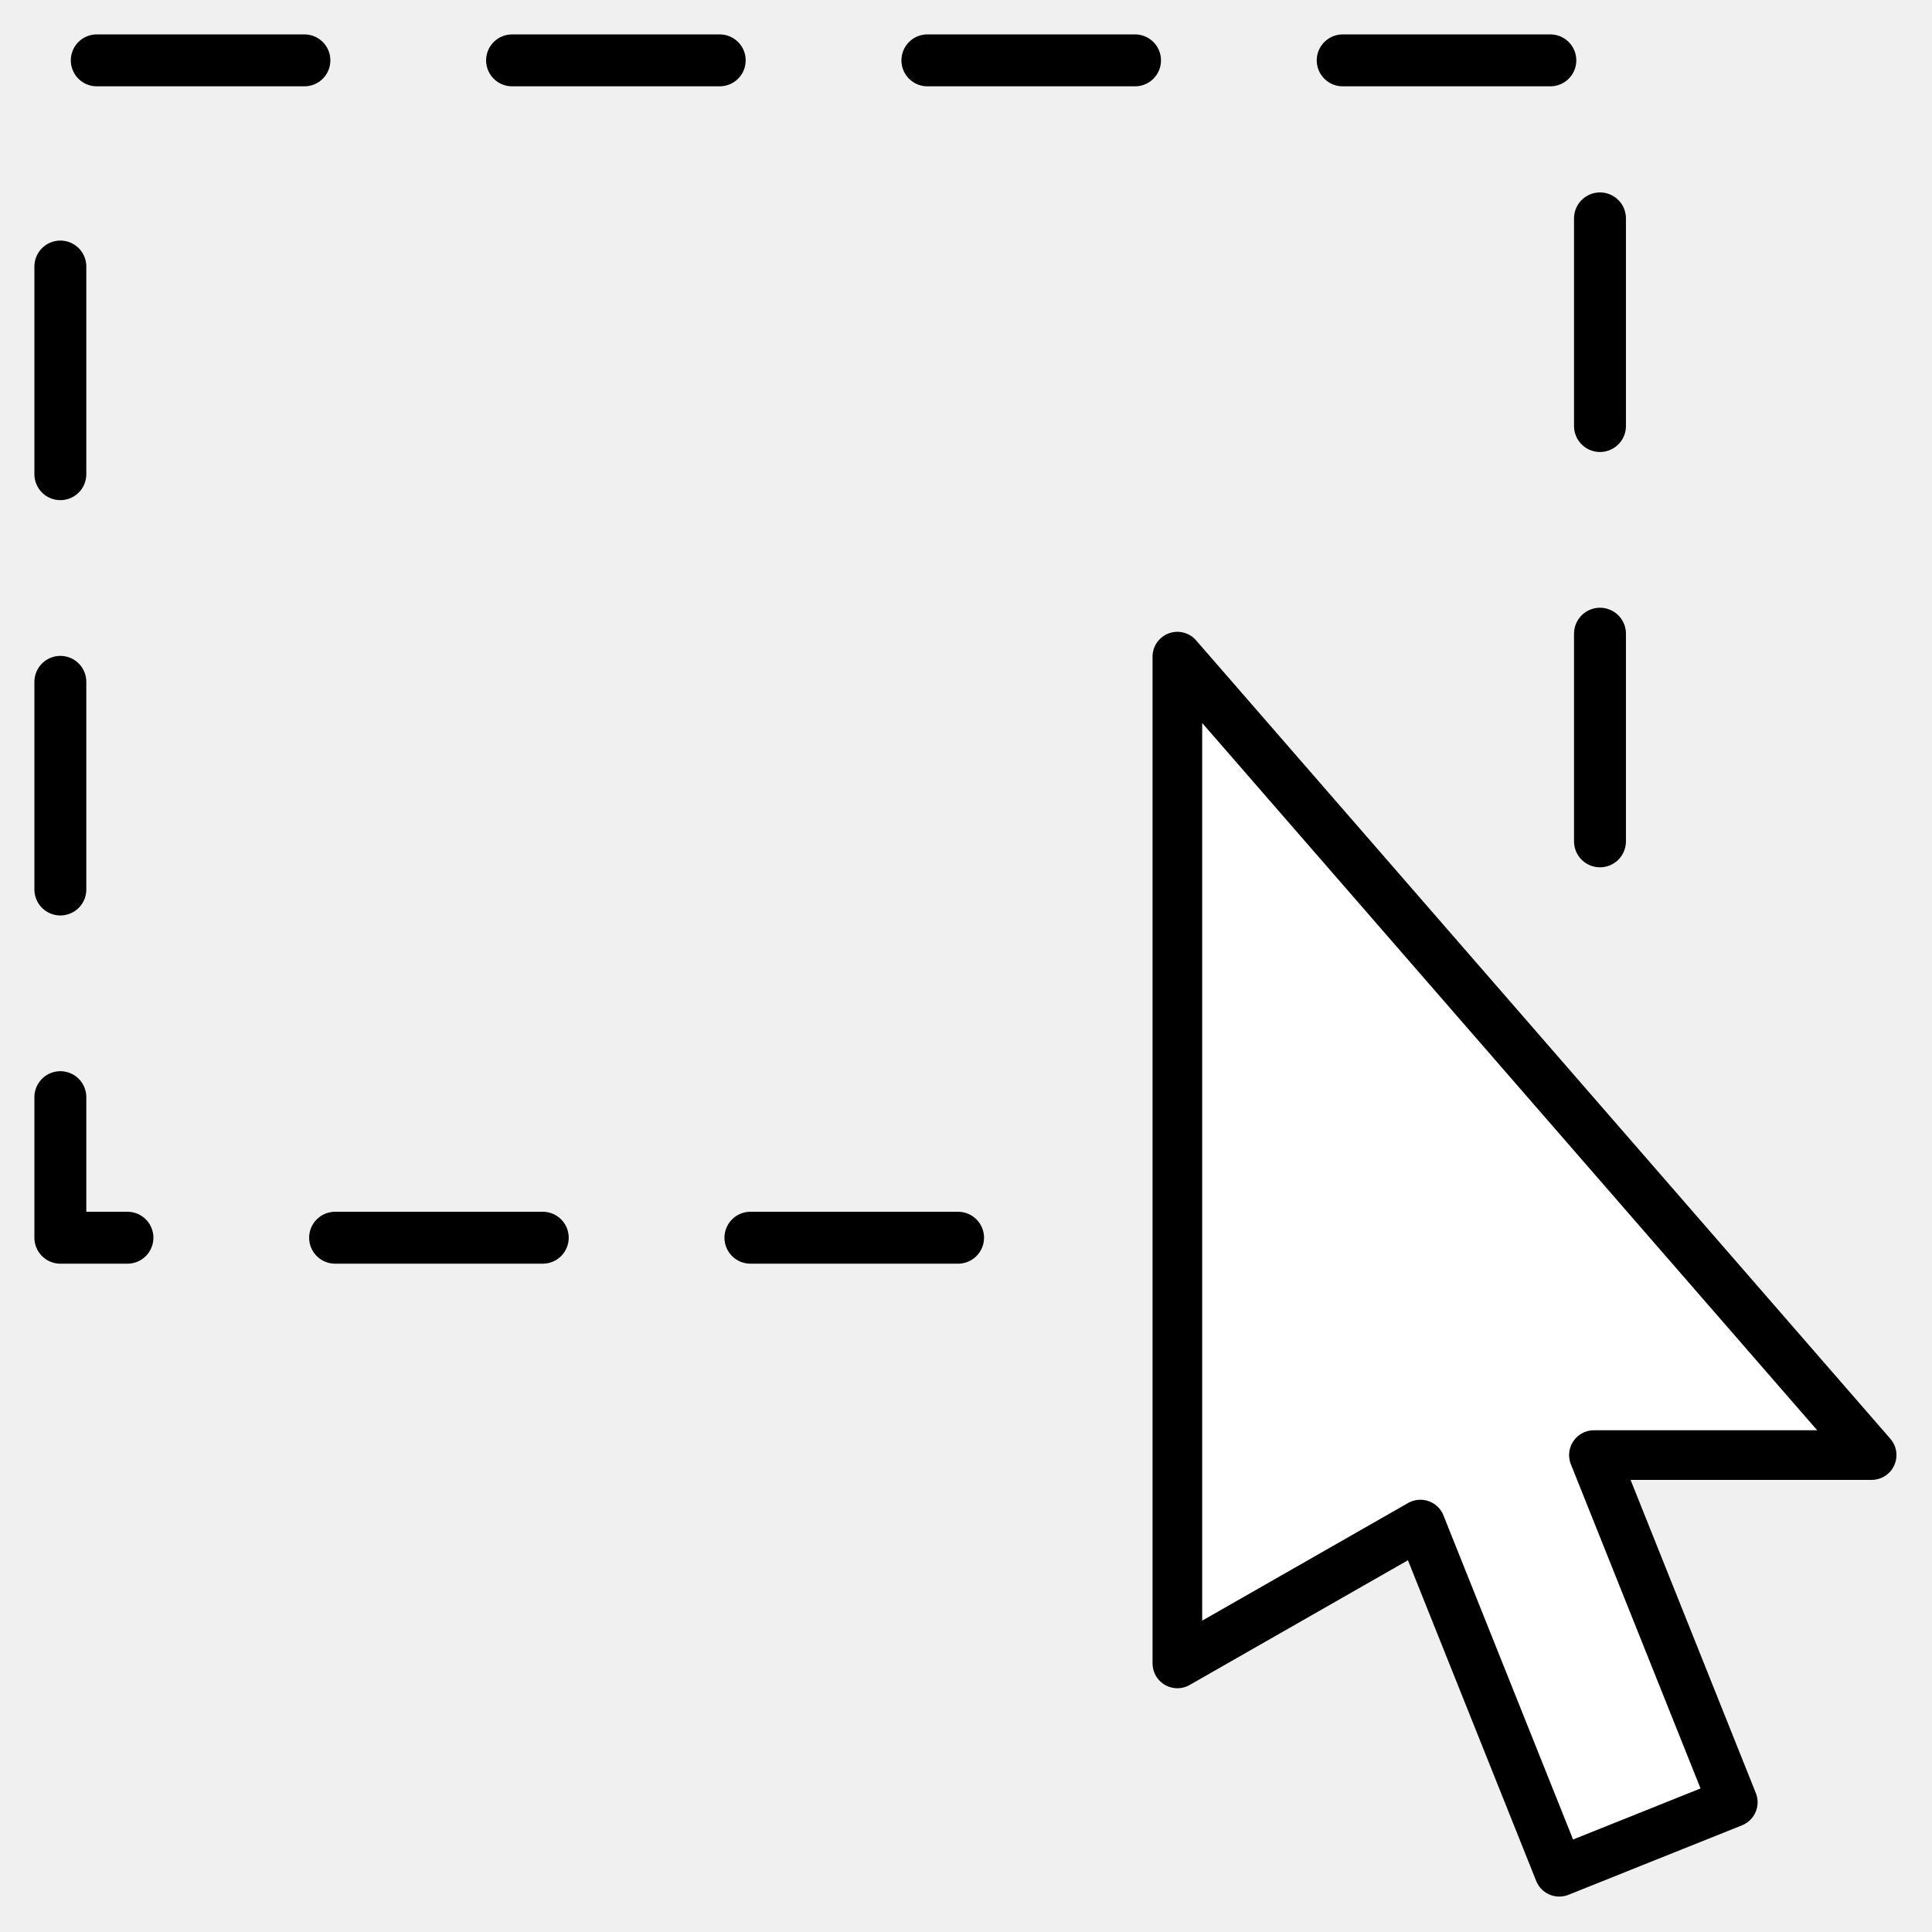
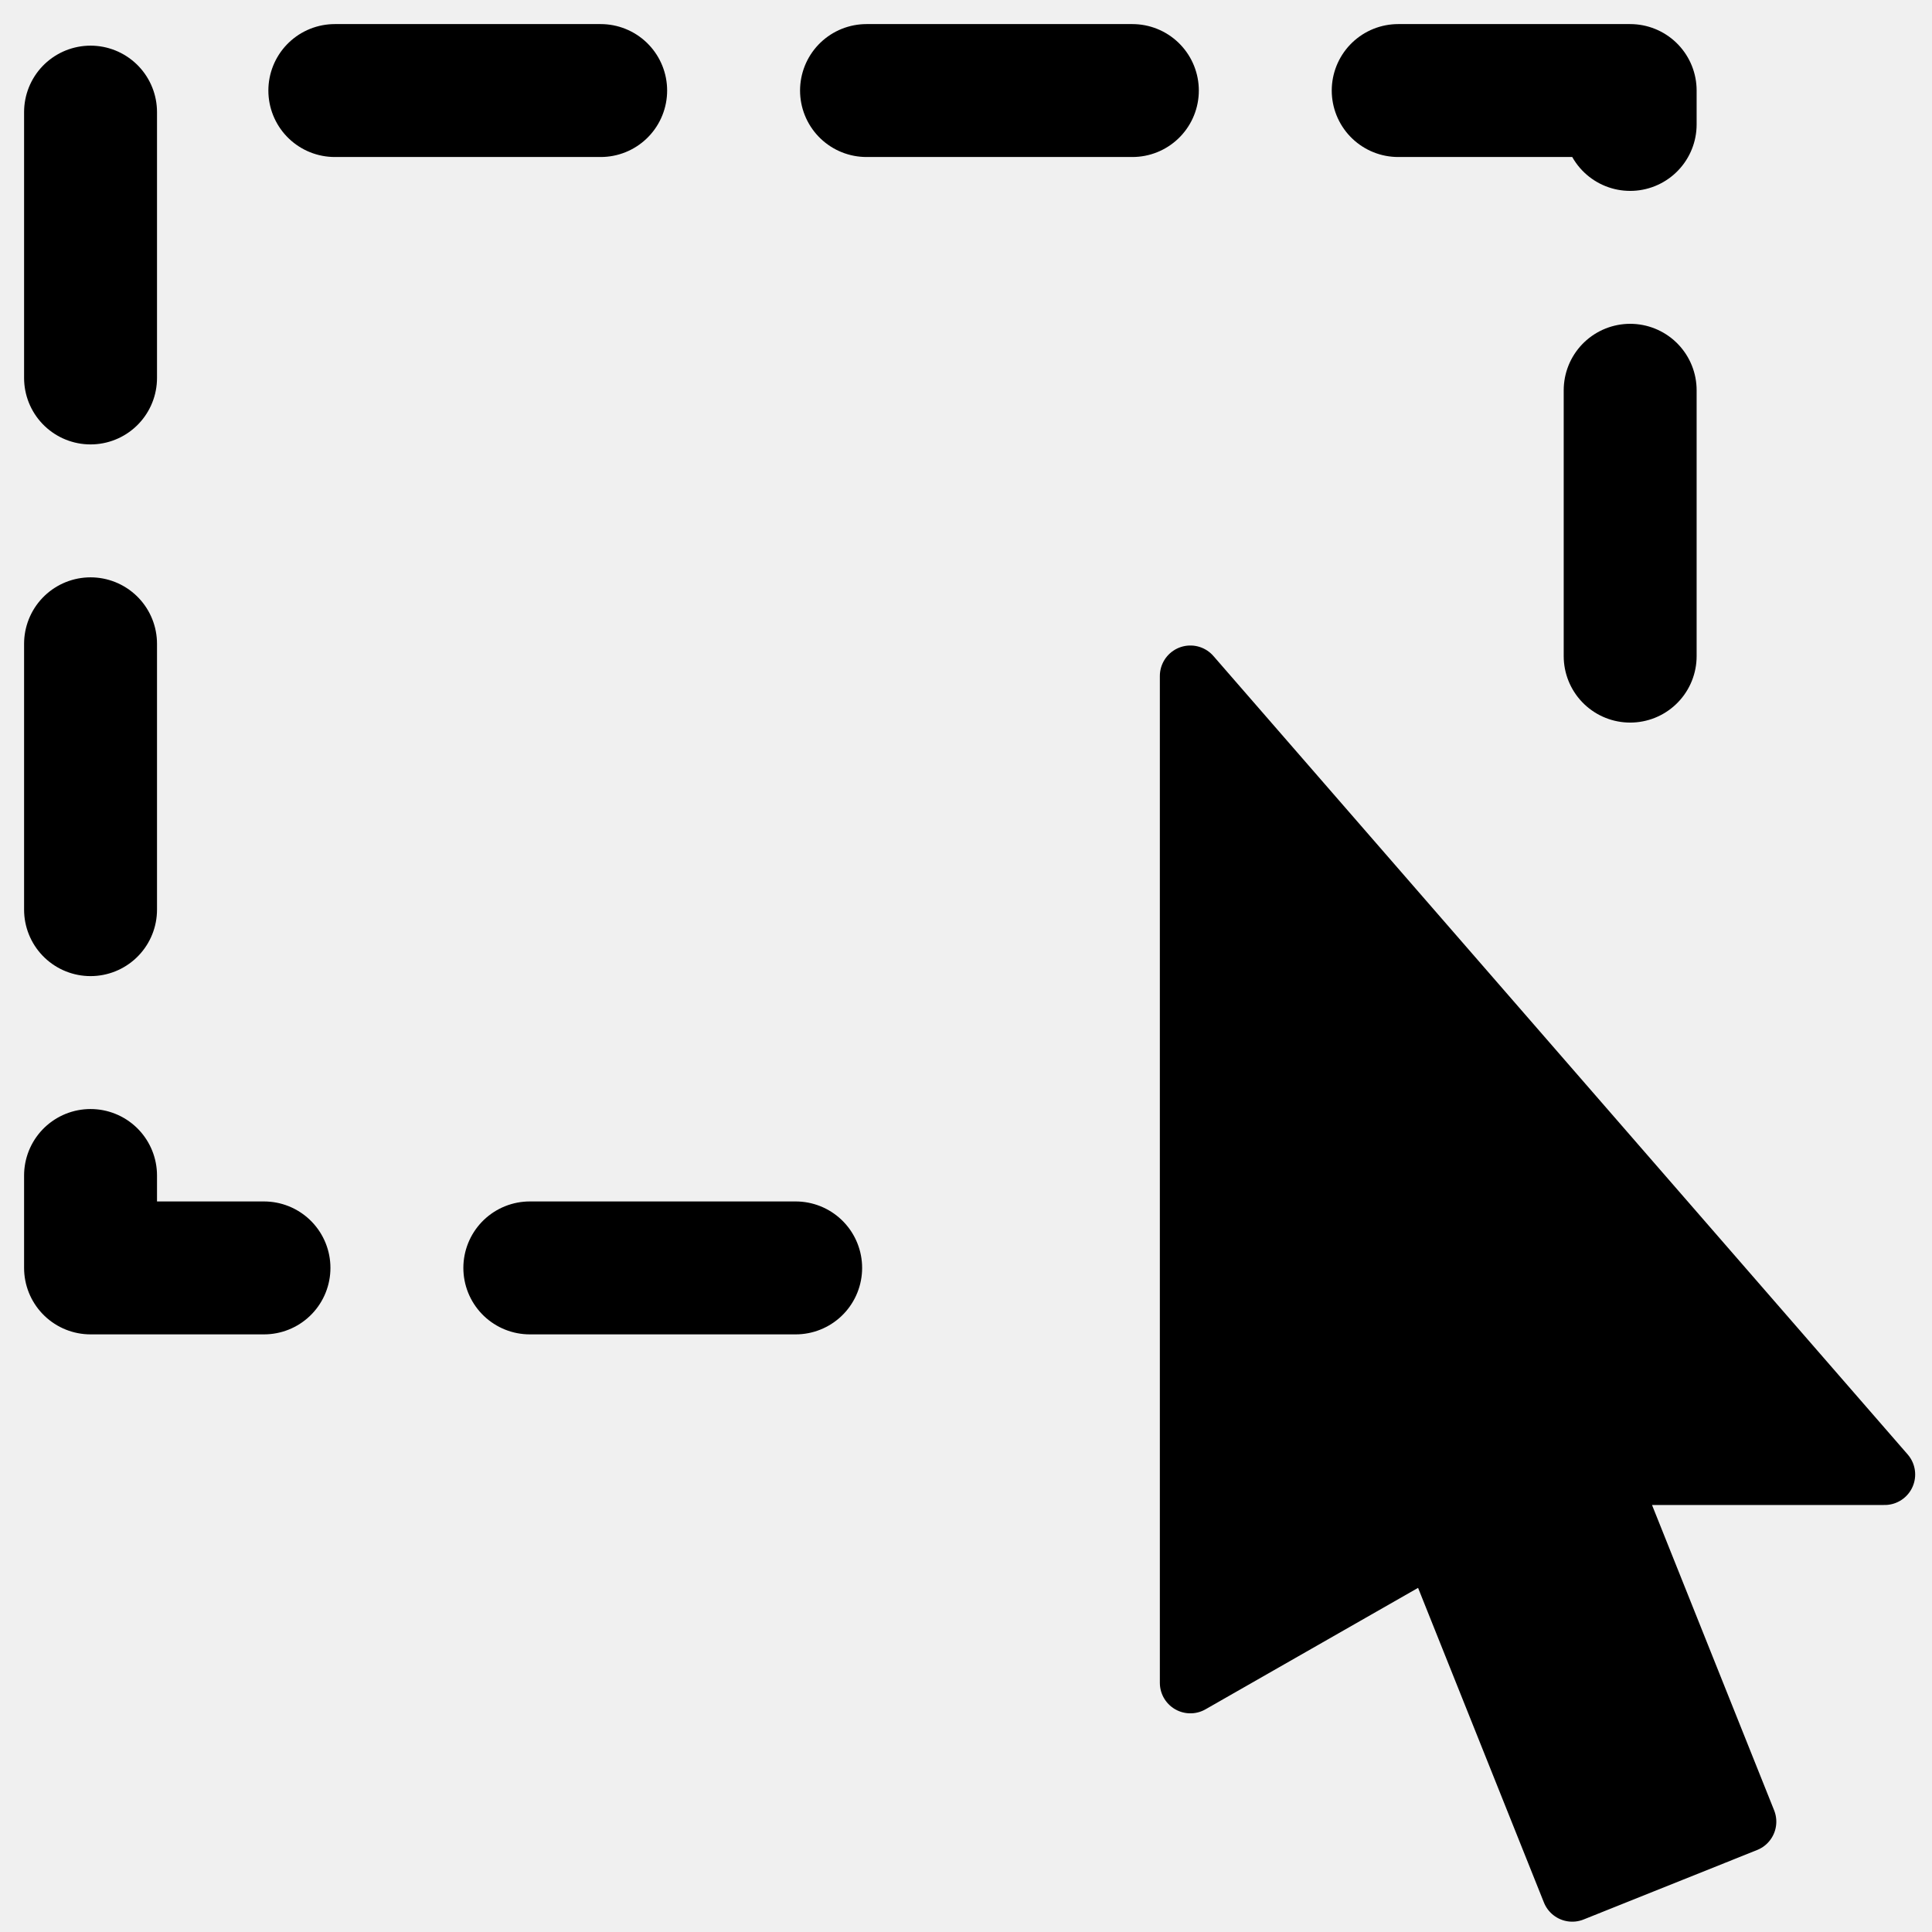
<svg xmlns="http://www.w3.org/2000/svg" xmlns:ns1="http://www.openswatchbook.org/uri/2009/osb" width="64" height="64" viewBox="0 0 16.933 16.933" version="1.1" id="svg8">
  <defs id="defs2">
    <linearGradient id="linearGradient866" ns1:paint="solid">
      <stop style="stop-color:#838799;stop-opacity:1;" offset="0" id="stop864" />
    </linearGradient>
    <marker style="overflow:visible" id="Arrow1Lstart" refX="0.0" refY="0.0" orient="auto">
      <path transform="scale(0.8) translate(12.5,0)" style="fill-rule:evenodd;stroke:#000000;stroke-width:1.0pt" d="M 0.0,0.0 L 5.0,-5.0 L -12.5,0.0 L 5.0,5.0 L 0.0,0.0 z " id="path2747" />
    </marker>
-     <mask maskUnits="userSpaceOnUse" id="mask-powermask-path-effect2895">
-       <path id="mask-powermask-path-effect2895_box" style="fill:#ffffff;fill-opacity:1" d="M -0.698,-0.698 H 15.25 V 12.075 H -0.698 Z" />
-       <rect style="opacity:1;mix-blend-mode:normal;fill:#000000;fill-opacity:0.997;fill-rule:nonzero;stroke:none;stroke-width:0;stroke-linecap:round;stroke-linejoin:round;stroke-miterlimit:4;stroke-dasharray:none;stroke-dashoffset:0;stroke-opacity:1;paint-order:normal" id="rect2893" width="5.556" height="5.027" x="9.79" y="8.731" ry="0.209" d="m 9.999,8.731 h 5.137 c 0.116,0 0.209,0.093 0.209,0.209 v 4.608 c 0,0.116 -0.093,0.209 -0.209,0.209 H 9.999 c -0.116,0 -0.209,-0.093 -0.209,-0.209 V 8.941 c 0,-0.116 0.093,-0.209 0.209,-0.209 z" />
-     </mask>
-     <filter id="mask-powermask-path-effect2895_inverse" style="color-interpolation-filters:sRGB" height="100" width="100" x="-50" y="-50">
-       <feColorMatrix id="mask-powermask-path-effect2895_primitive1" values="1" type="saturate" result="fbSourceGraphic" />
-       <feColorMatrix id="mask-powermask-path-effect2895_primitive2" values="-1 0 0 0 1 0 -1 0 0 1 0 0 -1 0 1 0 0 0 1 0 " in="fbSourceGraphic" />
+     <filter id="mask-powermask-path-effect4000_inverse" style="color-interpolation-filters:sRGB" height="100" width="100" x="-50" y="-50">
+       <feColorMatrix id="mask-powermask-path-effect4000_primitive1" values="1" type="saturate" result="fbSourceGraphic" />
+       <feColorMatrix id="mask-powermask-path-effect4000_primitive2" values="-1 0 0 0 1 0 -1 0 0 1 0 0 -1 0 1 0 0 0 1 0 " in="fbSourceGraphic" />
    </filter>
  </defs>
-   <g id="layer2" style="opacity:0.997">
-     <path style="opacity:1;fill:none;fill-opacity:1;fill-rule:nonzero;stroke:#000000;stroke-width:0.455;stroke-linecap:round;stroke-linejoin:round;stroke-miterlimit:4;stroke-dasharray:1.82, 1.82;stroke-dashoffset:3.321;stroke-opacity:1;paint-order:normal" id="rect2692" width="13.494" height="10.319" x="0.529" y="0.529" mask="url(#mask-powermask-path-effect2895)" d="M 0.529,0.529 H 14.023 V 10.848 H 0.529 Z" />
+   <g id="layer2" style="display:inline;opacity:0.997">
+     <path id="rect2692" transform="translate(0.2645838,0.2645835)" mask="none" d="m 7.408,10.848 -6.879,0 V 0.529 H 14.023 l 0,5.292" style="opacity:1;fill:none;fill-opacity:1;fill-rule:nonzero;stroke:#000000;stroke-width:1.165;stroke-linecap:round;stroke-linejoin:round;stroke-miterlimit:4;stroke-dasharray:2.33,2.33;stroke-dashoffset:8.621;stroke-opacity:1;paint-order:normal" />
  </g>
  <g id="layer1" style="display:inline">
-     <path style="opacity:1;fill:#ffffff;fill-opacity:0.997;stroke:#000000;stroke-width:0.435;stroke-linecap:butt;stroke-linejoin:round;stroke-miterlimit:4;stroke-dasharray:none;stroke-opacity:1" d="m 10.319,5.755 v 8.824 l 2.13,-1.217 1.217,3.043 1.521,-0.609 L 13.97,12.753 h 2.434 z" id="path2710" />
+     <path style="opacity:1;fill:#000000;fill-opacity:0.997;stroke:#000000;stroke-width:0.535;stroke-linecap:butt;stroke-linejoin:round;stroke-miterlimit:4;stroke-dasharray:none;stroke-opacity:1" d="m 10.433,5.925 v 8.824 l 2.13,-1.217 1.217,3.043 1.521,-0.609 -1.217,-3.043 h 2.434 z" id="path2710" />
  </g>
</svg>
